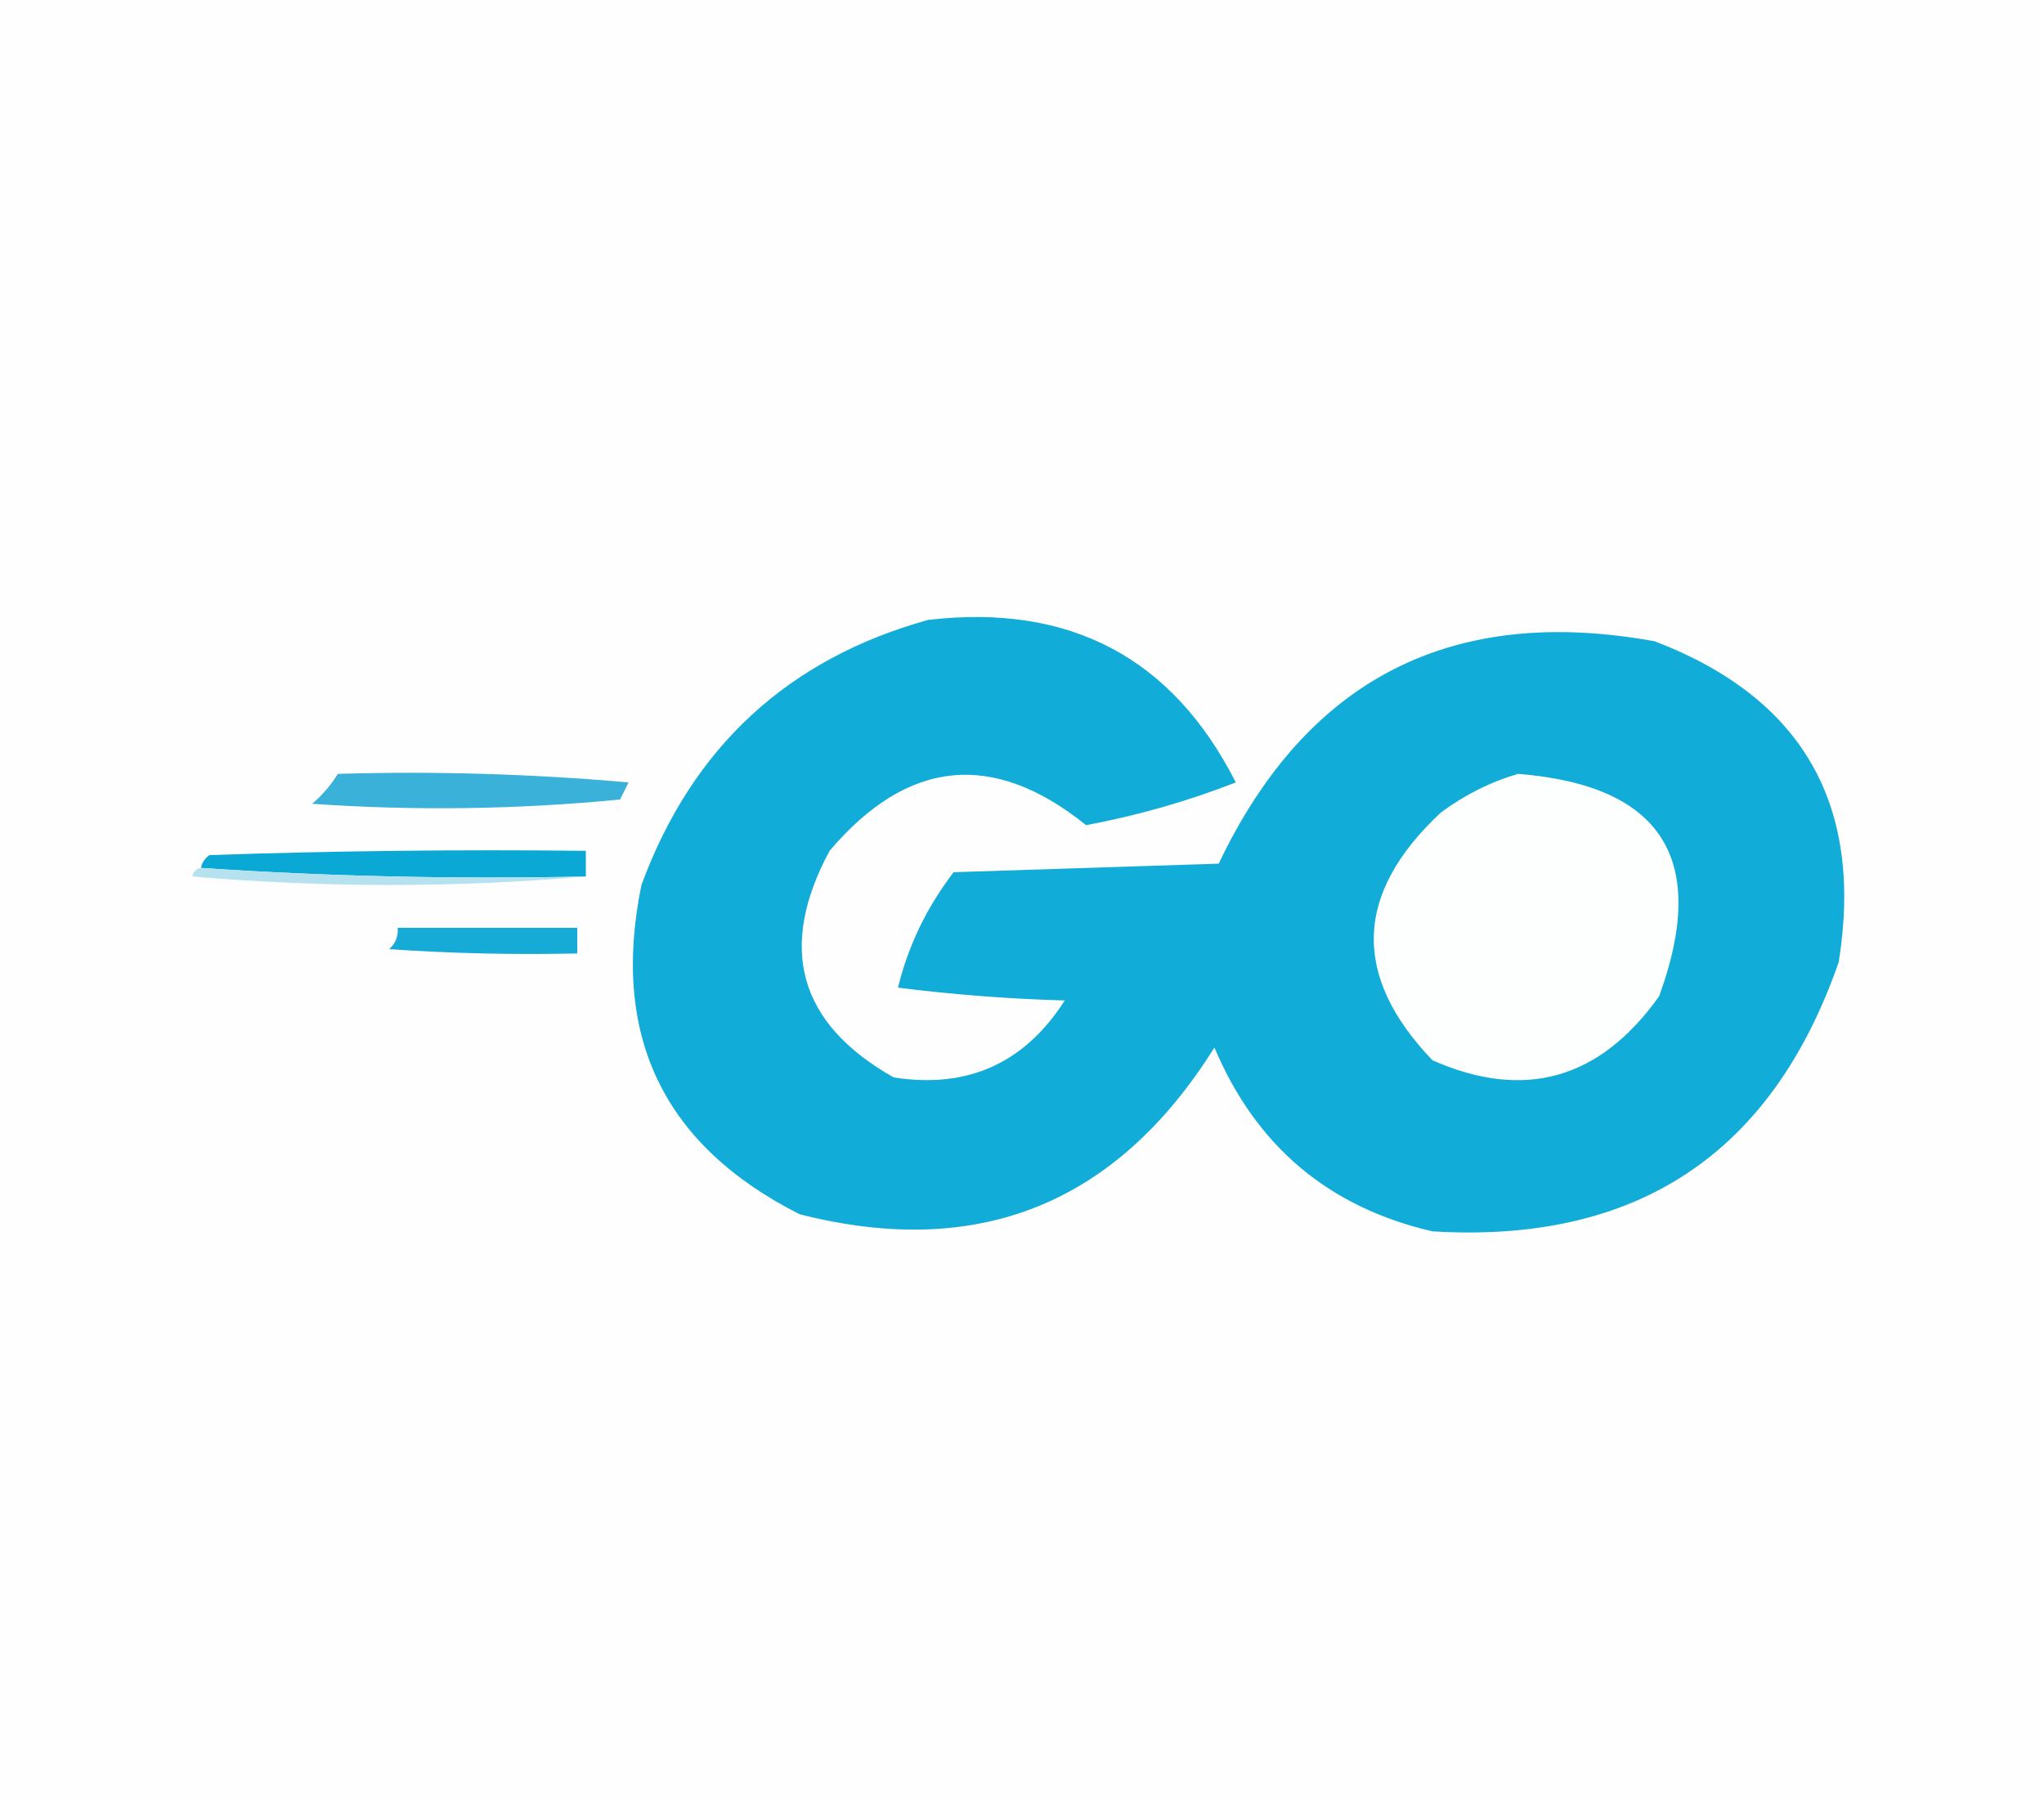
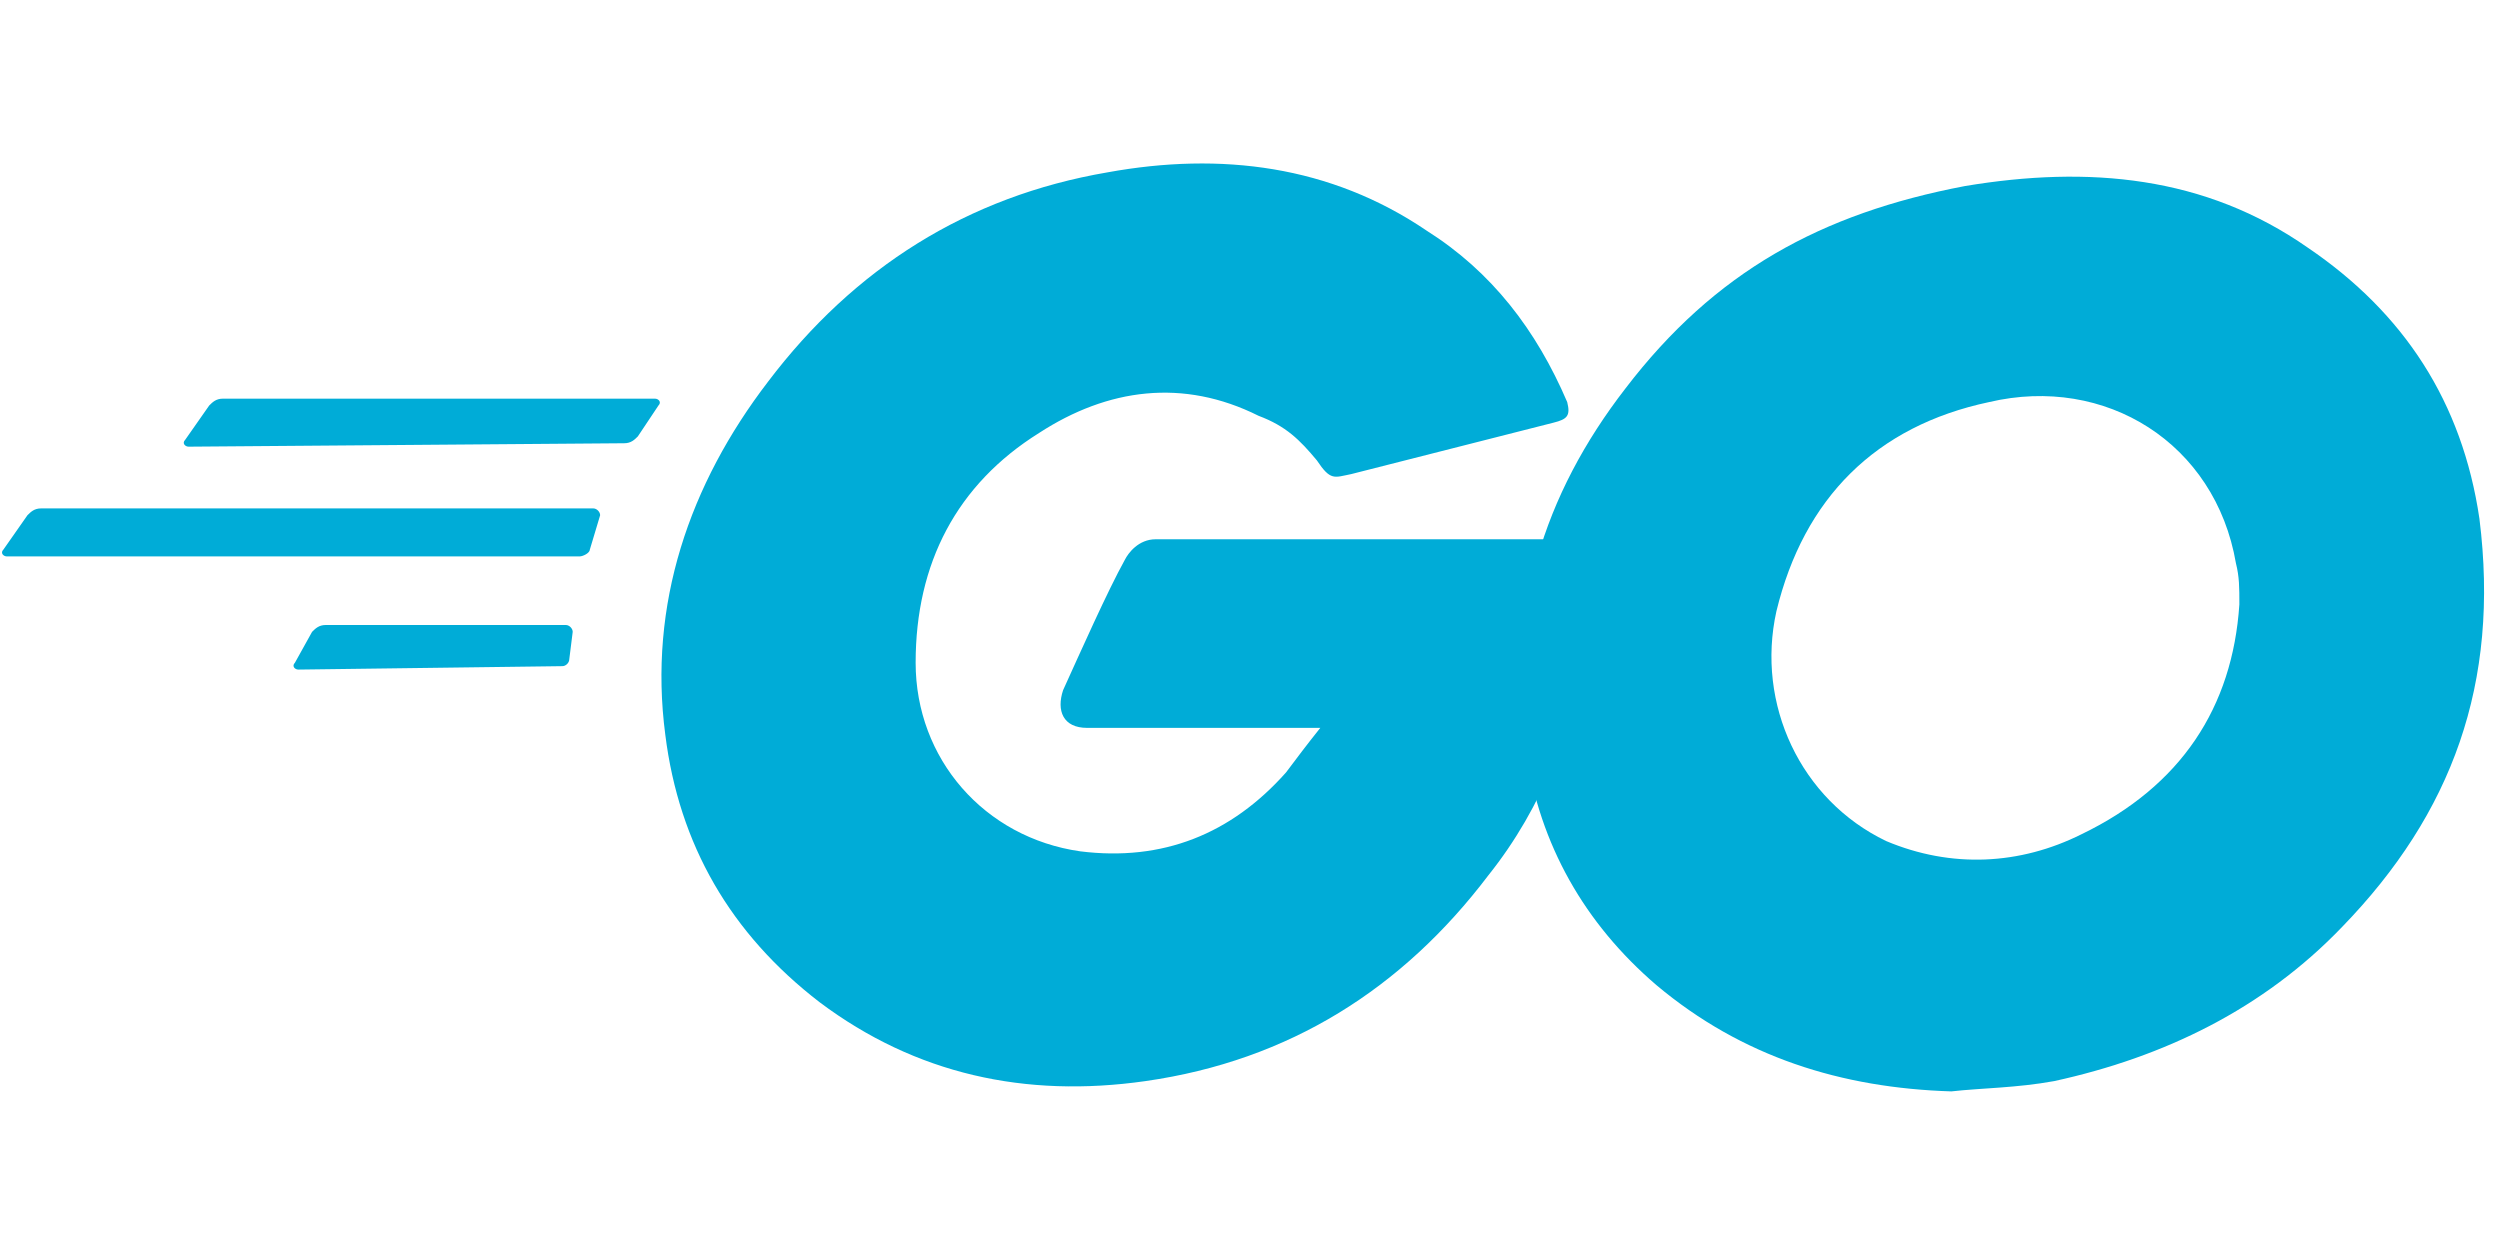
- <svg xmlns="http://www.w3.org/2000/svg" version="1.1" width="239px" height="211px" style="shape-rendering:geometricPrecision; text-rendering:geometricPrecision; image-rendering:optimizeQuality; fill-rule:evenodd; clip-rule:evenodd">
-   <g>
-     <path style="opacity:1" fill="#fefefe" d="M -0.5,-0.5 C 79.167,-0.5 158.833,-0.5 238.5,-0.5C 238.5,69.833 238.5,140.167 238.5,210.5C 158.833,210.5 79.167,210.5 -0.5,210.5C -0.5,140.167 -0.5,69.833 -0.5,-0.5 Z" />
-   </g>
-   <g>
-     <path style="opacity:1" fill="#11acd7" d="M 108.5,72.5 C 125.081,70.556 137.081,76.89 144.5,91.5C 138.848,93.706 133.015,95.372 127,96.5C 116.129,87.744 106.129,88.744 97,99.5C 90.884,110.878 93.384,119.711 104.5,126C 113.134,127.35 119.8,124.35 124.5,117C 117.919,116.813 111.419,116.313 105,115.5C 106.177,110.641 108.344,106.141 111.5,102C 121.833,101.667 132.167,101.333 142.5,101C 152.812,79.344 169.812,70.677 193.5,75C 210.774,81.626 217.941,94.126 215,112.5C 207.2,134.946 191.367,145.446 167.5,144C 155.36,141.197 146.86,134.03 142,122.5C 130.533,140.82 114.367,147.32 93.5,142C 77.558,133.948 71.391,121.114 75,103.5C 80.923,87.407 92.089,77.074 108.5,72.5 Z" />
-   </g>
-   <g>
-     <path style="opacity:1" fill="#fdfefe" d="M 177.5,90.5 C 194.345,91.843 199.845,100.509 194,116.5C 187.081,126.23 178.247,128.73 167.5,124C 158.021,114.111 158.354,104.444 168.5,95C 171.324,92.921 174.324,91.421 177.5,90.5 Z" />
-   </g>
-   <g>
-     <path style="opacity:1" fill="#39b1d9" d="M 39.5,90.5 C 50.853,90.168 62.186,90.501 73.5,91.5C 73.167,92.167 72.833,92.833 72.5,93.5C 60.514,94.666 48.514,94.833 36.5,94C 37.71,92.961 38.71,91.794 39.5,90.5 Z" />
-   </g>
-   <g>
-     <path style="opacity:1" fill="#09a8d5" d="M 68.5,102.5 C 53.324,102.829 38.324,102.496 23.5,101.5C 23.611,100.883 23.944,100.383 24.5,100C 39.163,99.5 53.83,99.333 68.5,99.5C 68.5,100.5 68.5,101.5 68.5,102.5 Z" />
-   </g>
-   <g>
-     <path style="opacity:1" fill="#b6e2f0" d="M 23.5,101.5 C 38.324,102.496 53.324,102.829 68.5,102.5C 53.328,103.826 37.995,103.826 22.5,102.5C 22.624,101.893 22.957,101.56 23.5,101.5 Z" />
-   </g>
-   <g>
-     <path style="opacity:1" fill="#15abd6" d="M 46.5,108.5 C 53.5,108.5 60.5,108.5 67.5,108.5C 67.5,109.5 67.5,110.5 67.5,111.5C 60.159,111.666 52.826,111.5 45.5,111C 46.252,110.329 46.586,109.496 46.5,108.5 Z" />
-   </g>
+ <svg xmlns="http://www.w3.org/2000/svg" height="1250" viewBox="16.8 16.1 72.9 27.6" width="2500">
+   <switch>
+     <g fill="#00acd7">
+       <path d="m22.3 24.7c-.1 0-.2-.1-.1-.2l.7-1c.1-.1.2-.2.4-.2h12.6c.1 0 .2.1.1.2l-.6.9c-.1.1-.2.2-.4.2zm-5.3 3.2c-.1 0-.2-.1-.1-.2l.7-1c.1-.1.2-.2.4-.2h16.1c.1 0 .2.1.2.2l-.3 1c0 .1-.2.2-.3.2zm8.5 3.3c-.1 0-.2-.1-.1-.2l.5-.9c.1-.1.2-.2.4-.2h7c.1 0 .2.1.2.2l-.1.8c0 .1-.1.2-.2.2zm36.6-7.2-5.9 1.5c-.5.1-.6.2-1-.4-.5-.6-.9-1-1.7-1.3-2.2-1.1-4.4-.8-6.4.5-2.4 1.5-3.6 3.8-3.6 6.7 0 2.8 2 5.1 4.8 5.5 2.4.3 4.4-.5 6-2.3.3-.4.6-.8 1-1.3h-6.8c-.7 0-.9-.5-.7-1.1.5-1.1 1.3-2.9 1.8-3.8.1-.2.4-.6.9-.6h12.8c-.1 1-.1 1.9-.2 2.9-.4 2.5-1.3 4.9-2.9 6.9-2.5 3.3-5.8 5.4-10 6-3.5.5-6.7-.2-9.5-2.3-2.6-2-4.1-4.6-4.5-7.8-.5-3.8.7-7.3 3-10.3 2.5-3.3 5.8-5.4 9.9-6.1 3.3-.6 6.5-.2 9.3 1.7 1.9 1.2 3.2 2.9 4.1 5 .1.4 0 .5-.4.6z" />
+       <path d="m73.7 43.5c-3.2-.1-6.1-1-8.6-3.1-2.1-1.8-3.4-4.1-3.8-6.8-.6-4 .5-7.5 2.9-10.6 2.6-3.4 5.7-5.1 9.9-5.9 3.6-.6 7-.3 10 1.8 2.8 1.9 4.5 4.5 5 7.9.6 4.8-.8 8.6-4 11.9-2.3 2.4-5.2 3.8-8.4 4.5-1.1.2-2.1.2-3 .3zm8.4-14.2c0-.5 0-.8-.1-1.2-.6-3.5-3.8-5.5-7.2-4.7-3.3.7-5.4 2.8-6.2 6.1-.6 2.7.7 5.5 3.2 6.7 1.9.8 3.9.7 5.7-.2 2.9-1.4 4.4-3.7 4.6-6.7z" />
+     </g>
+   </switch>
</svg>
